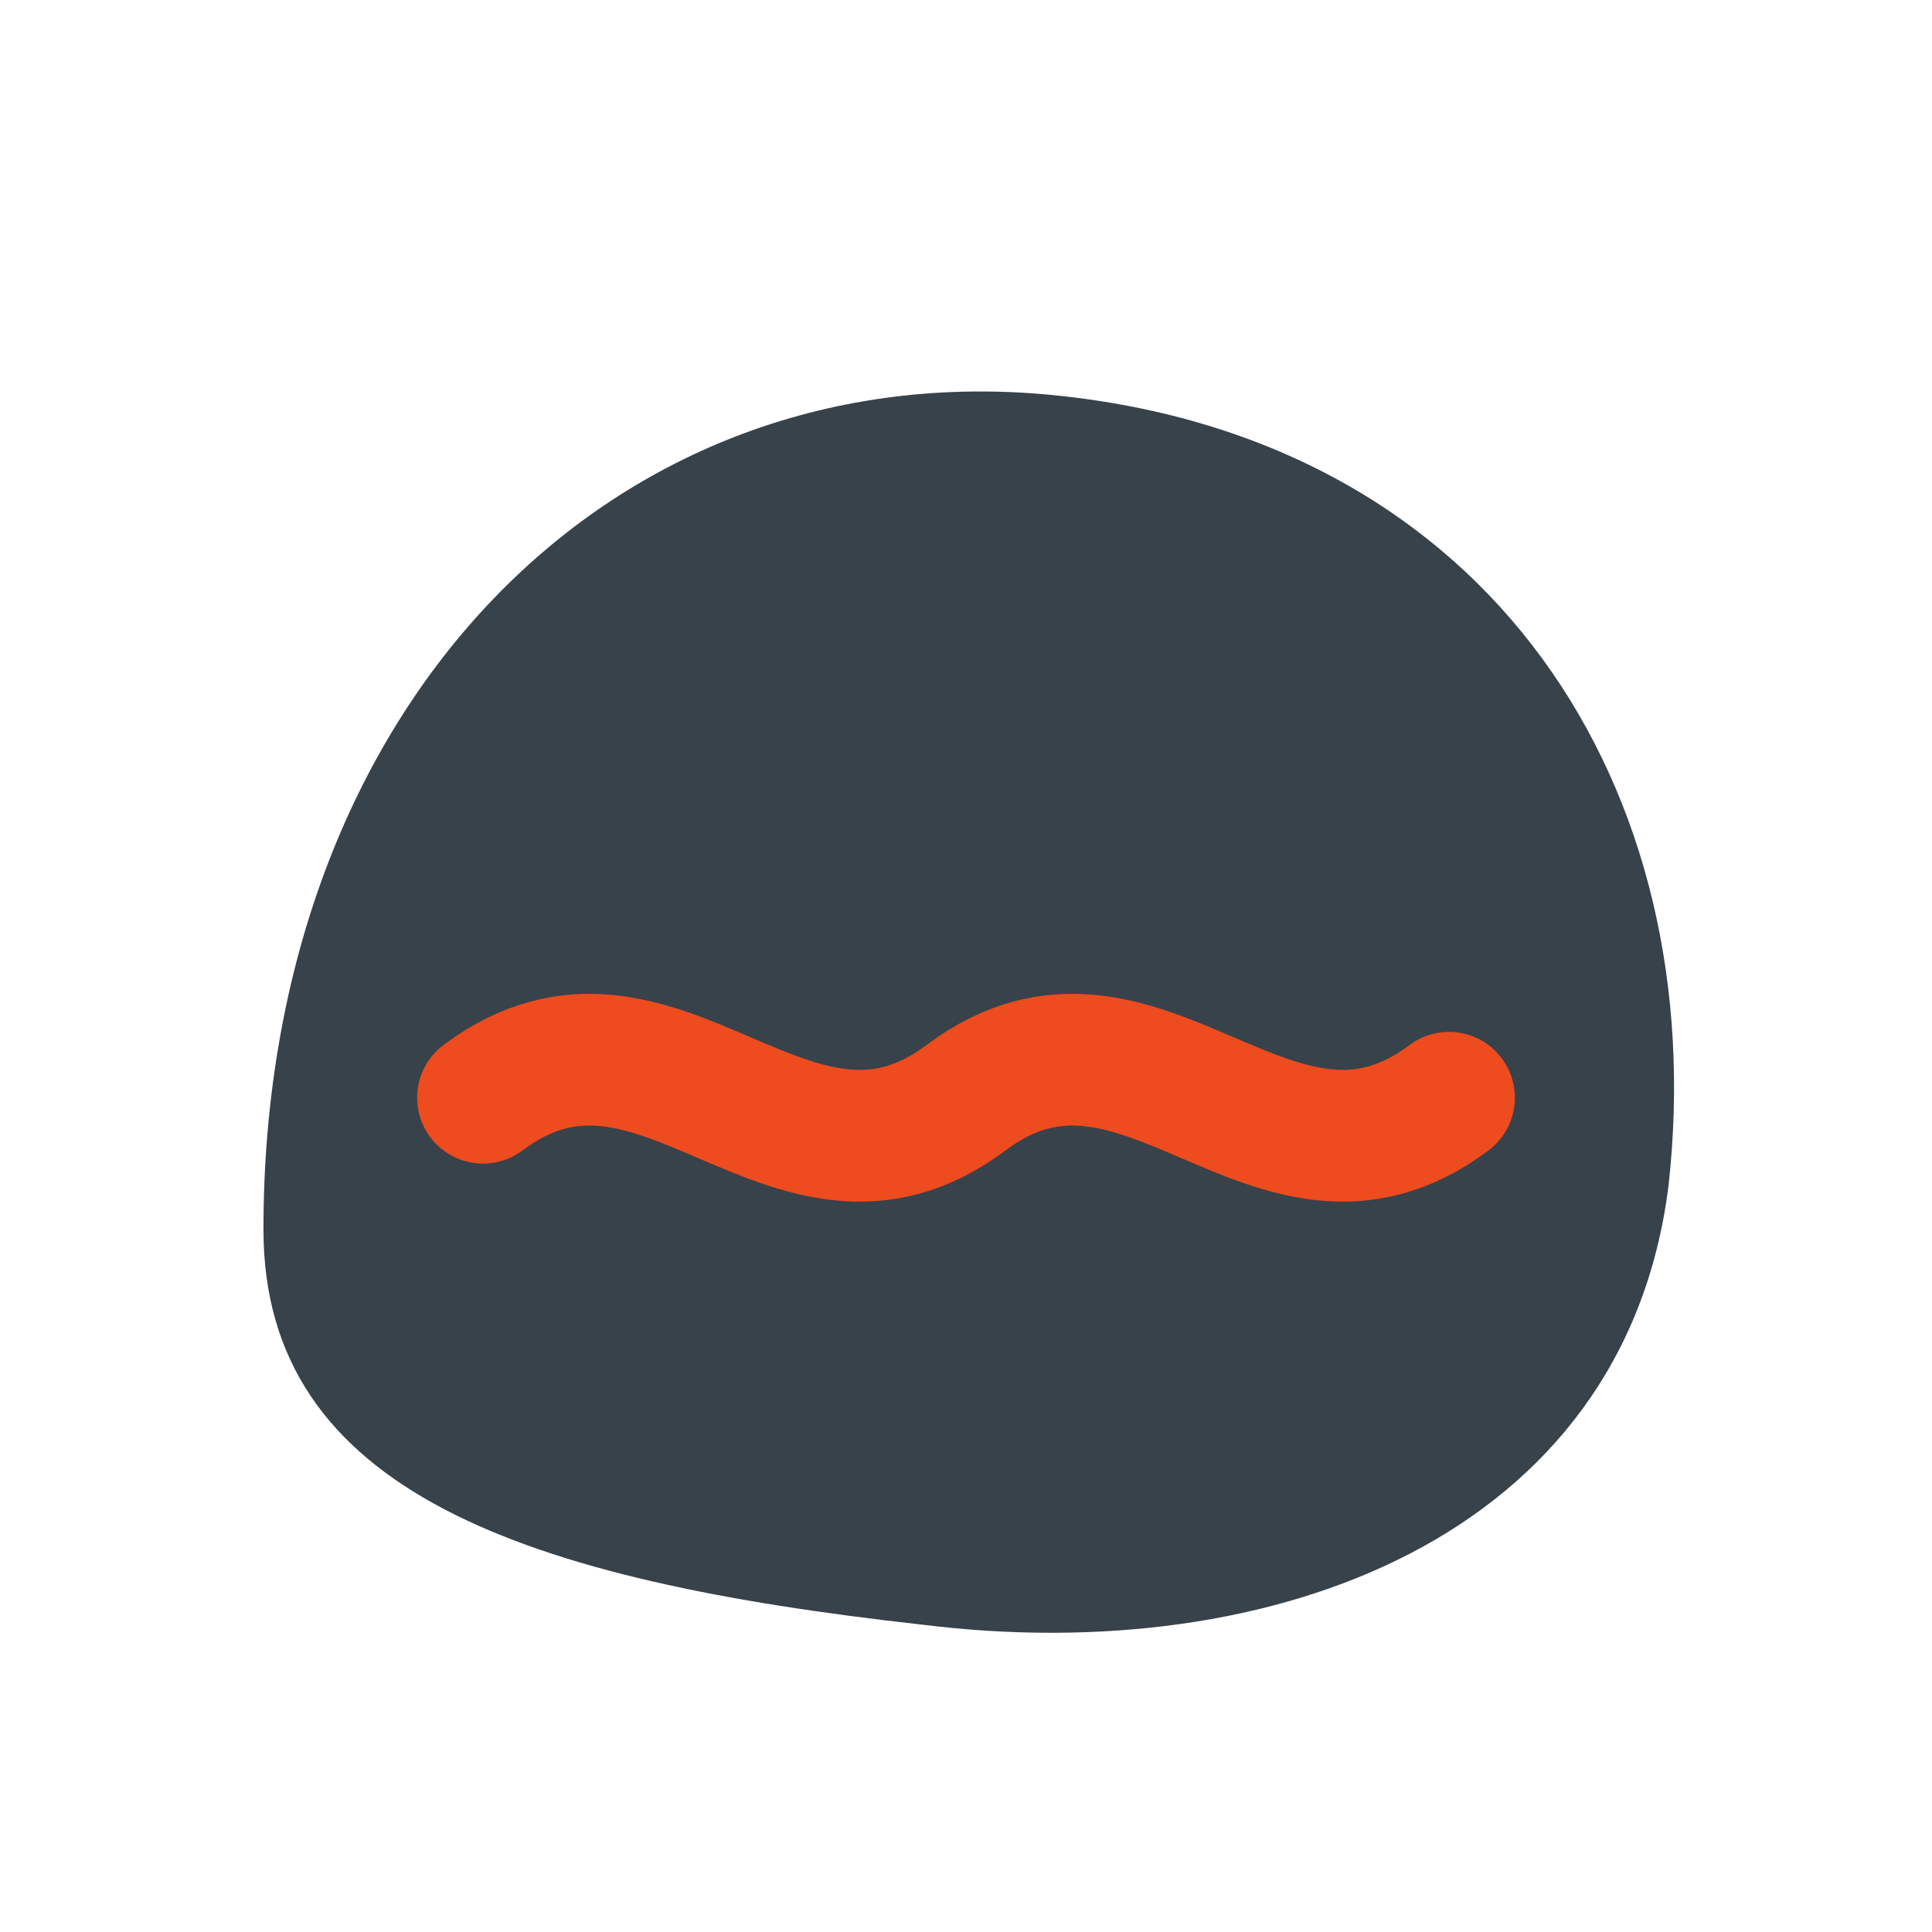
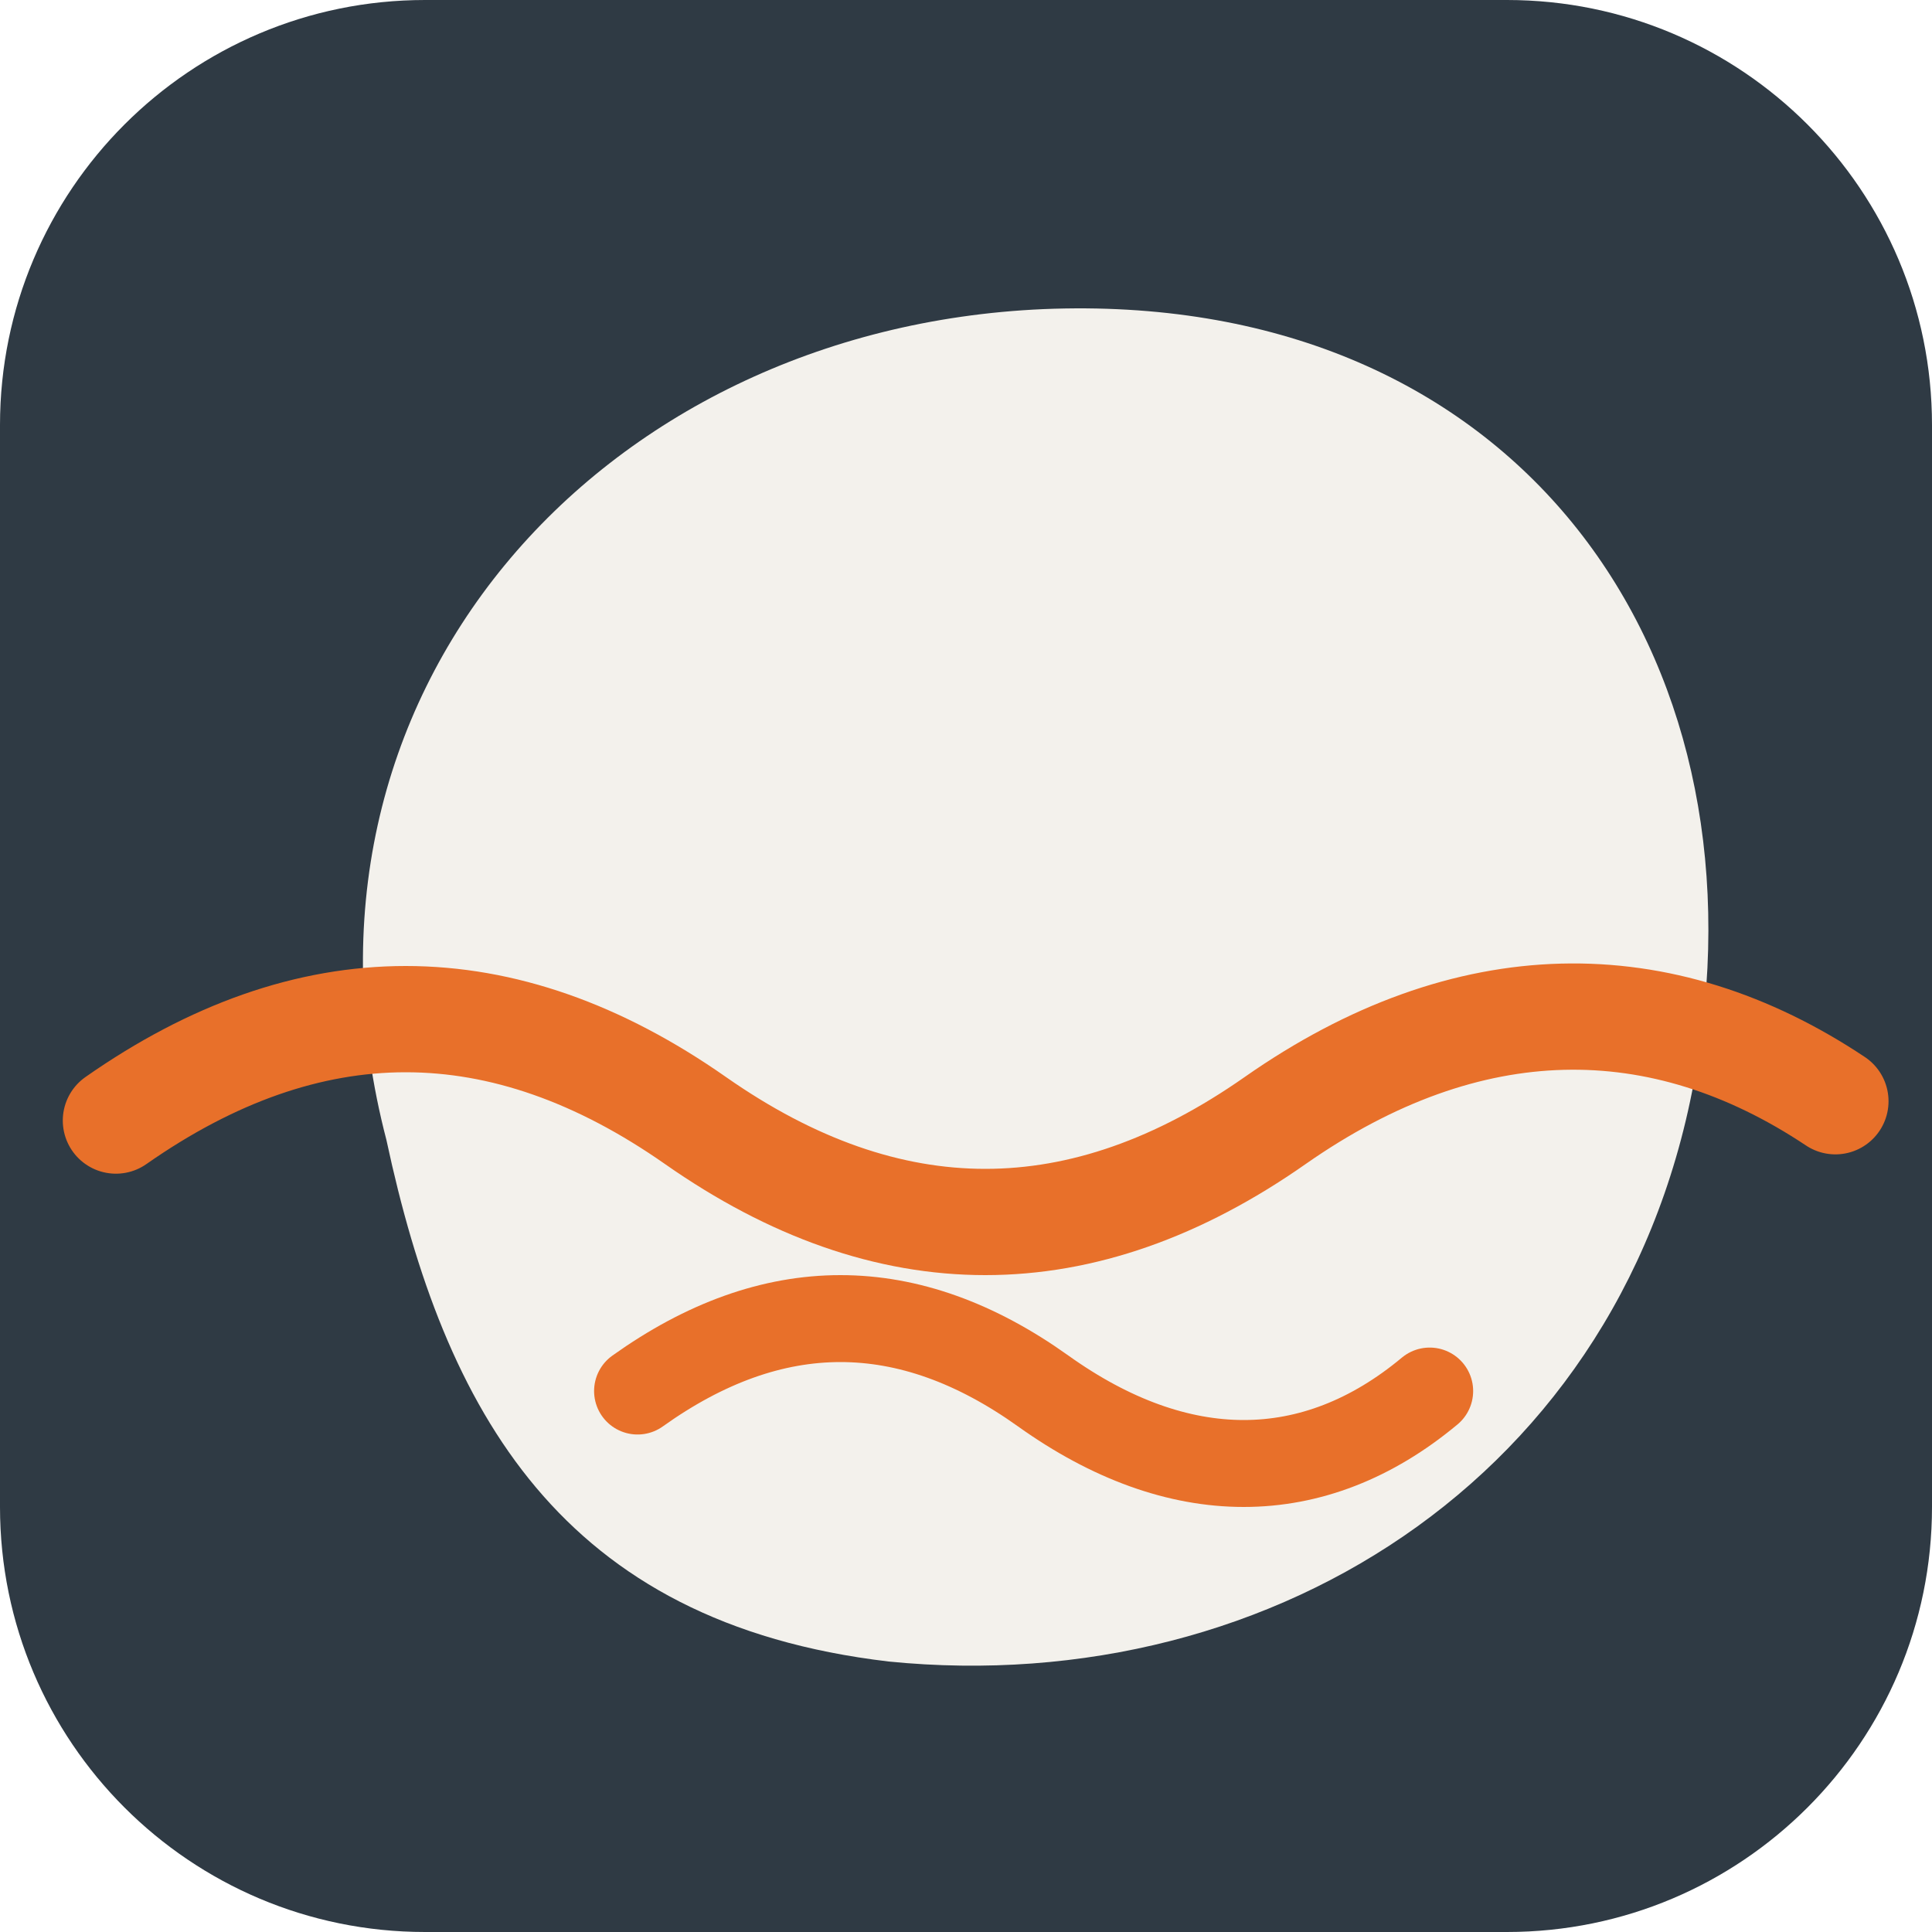
- <svg xmlns="http://www.w3.org/2000/svg" viewBox="0 0 44 44">
-   <path d="M6 28 C6 16 14 8 24 9 C34 10 39 18 38 27 C37 35 29 38 21 37 C12 36 6 34 6 28 Z" fill="#37424A" />
-   <path d="M11 25 C15 22 18 28 22 25 C26 22 29 28 33 25" stroke="#EE4B1F" stroke-width="3" stroke-linecap="round" fill="none" />
+ <svg xmlns="http://www.w3.org/2000/svg" viewBox="0 0 200 200">
+   <rect width="200" height="200" rx="44" fill="#2F3A44" />
+   <path d="M40 118 C28 72 62 34 108 32 C156 30 182 66 176 108 C170 152 132 176 92 172 C58 168 46 146 40 118 Z" fill="#F3F1EC" />
+   <path d="M12 116 C32 102 52 102 72 116 S112 130 132 116 S172 102 190 114" fill="none" stroke="#E8702A" stroke-width="11" stroke-linecap="round" />
+   <path d="M66 144 C80 134 94 134 108 144 S136 154 148 144" fill="none" stroke="#E8702A" stroke-width="9" stroke-linecap="round" />
</svg>
